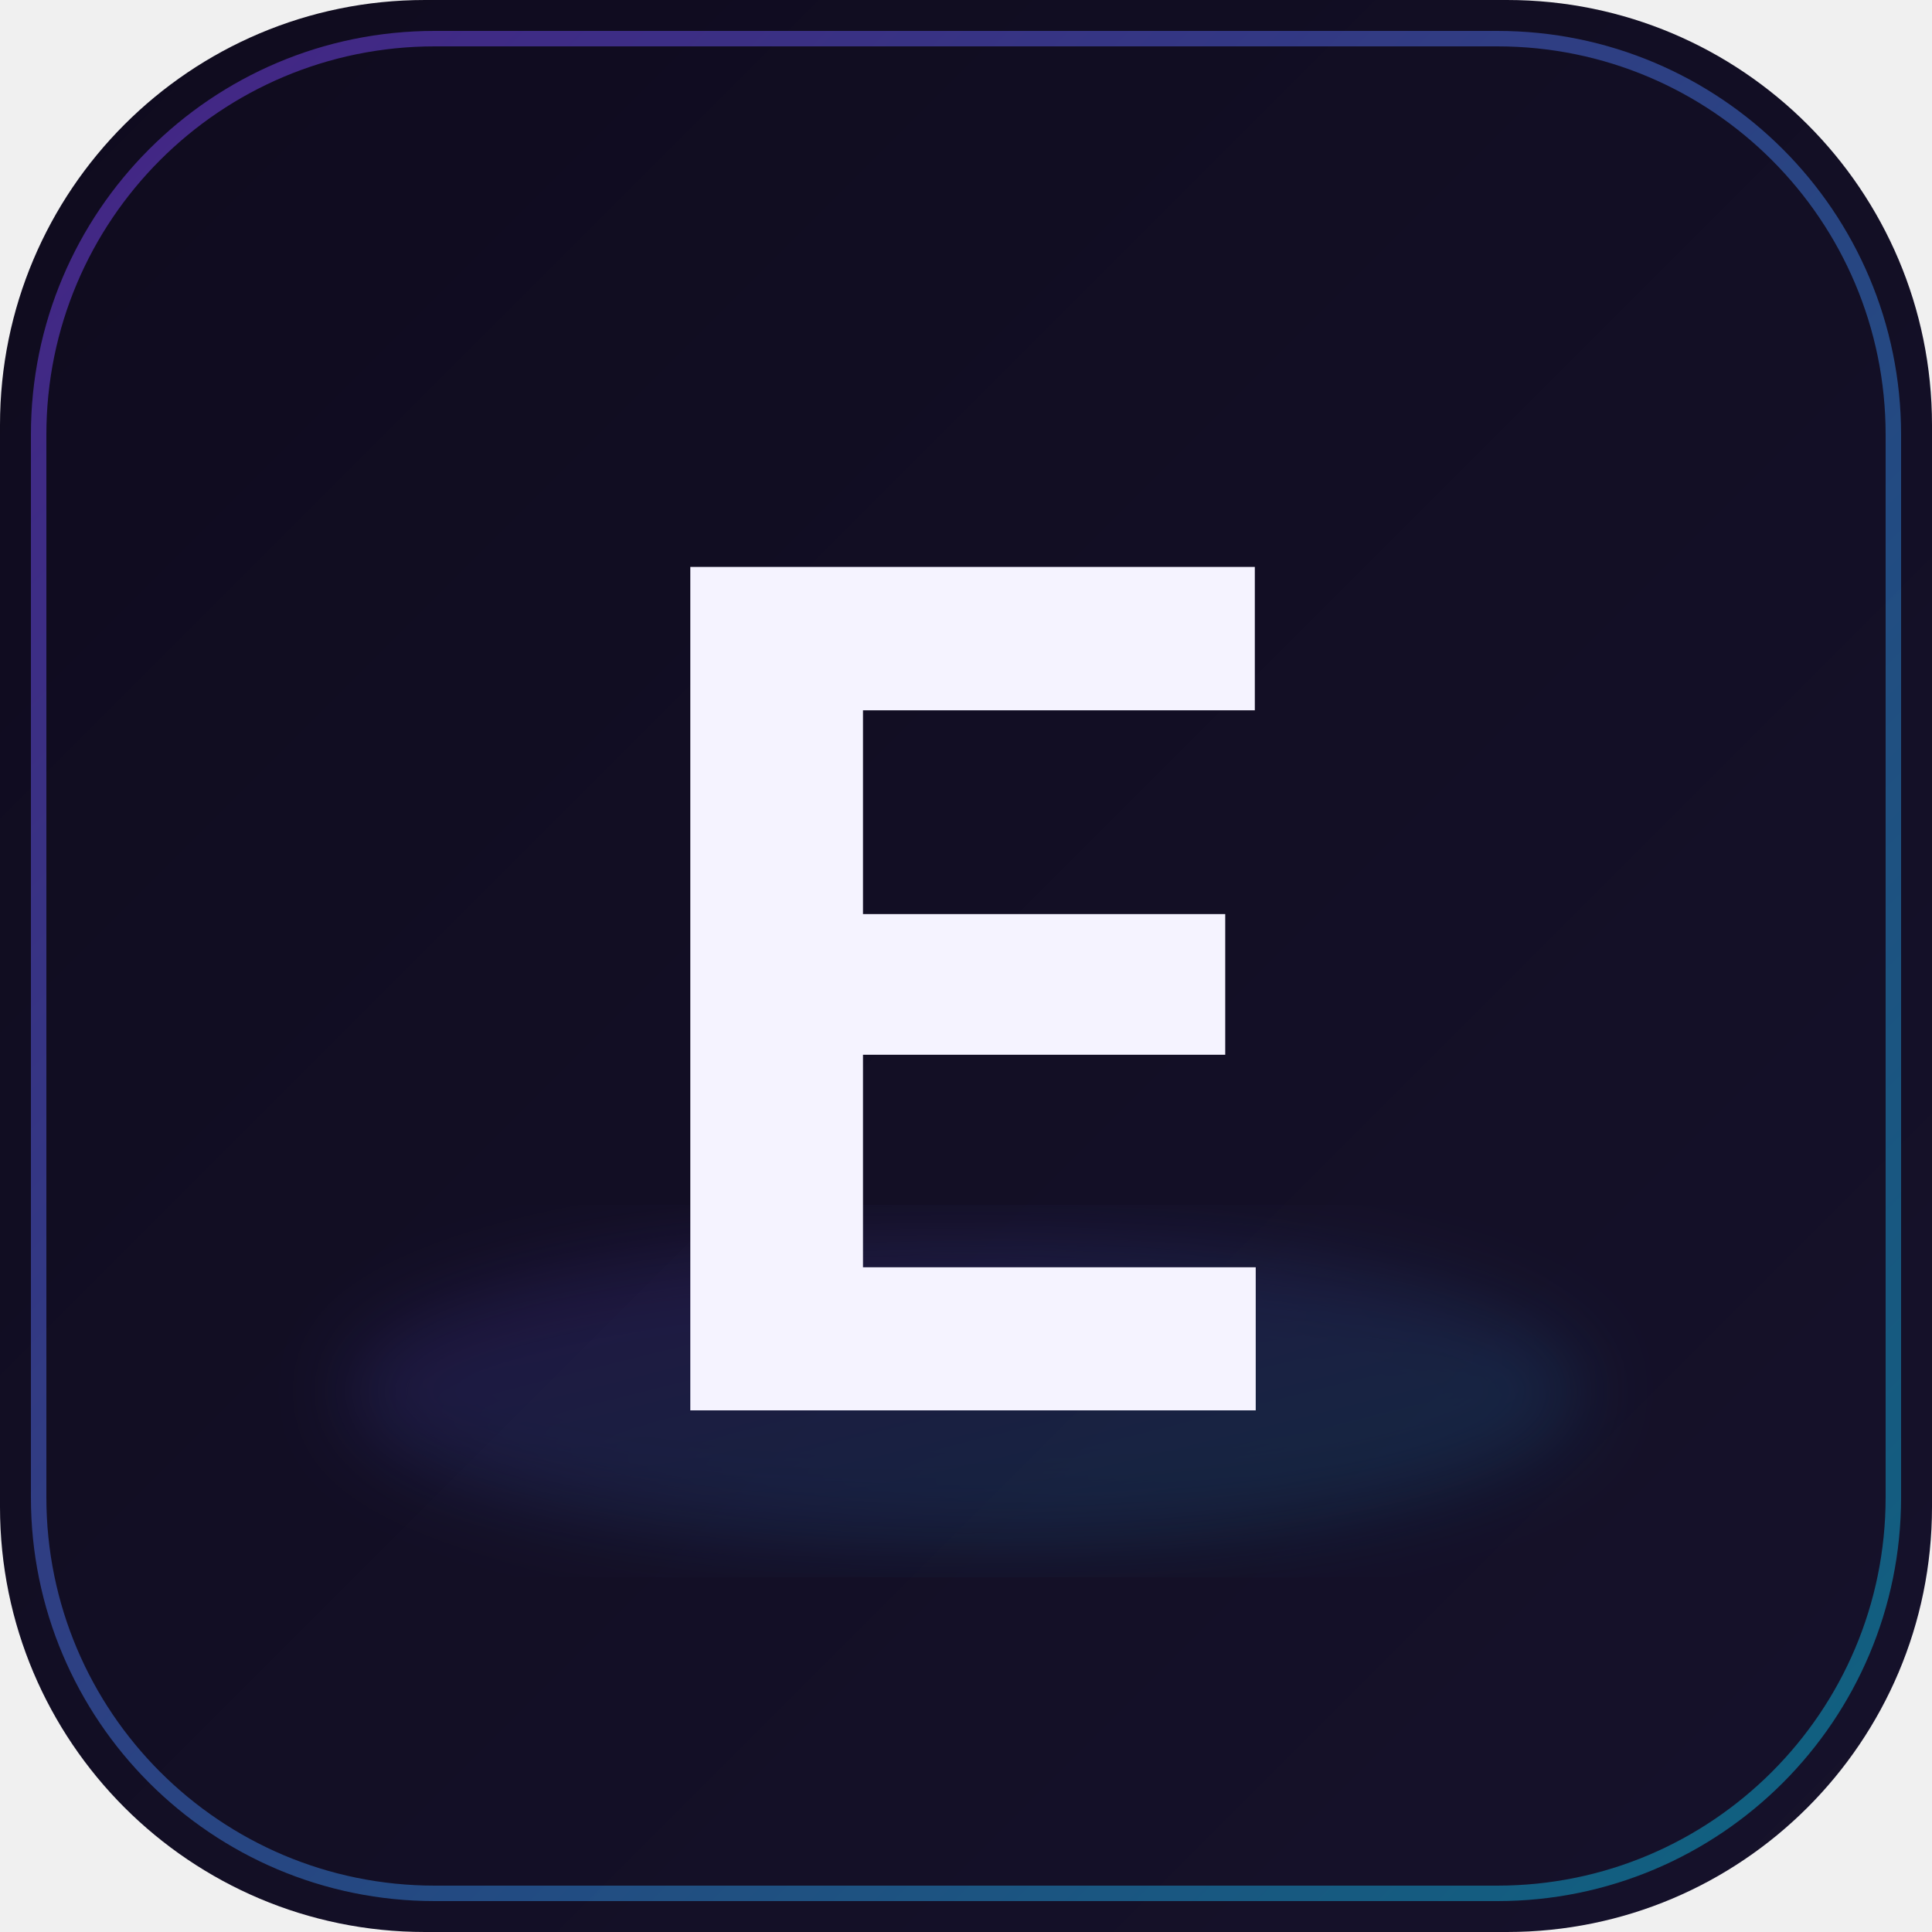
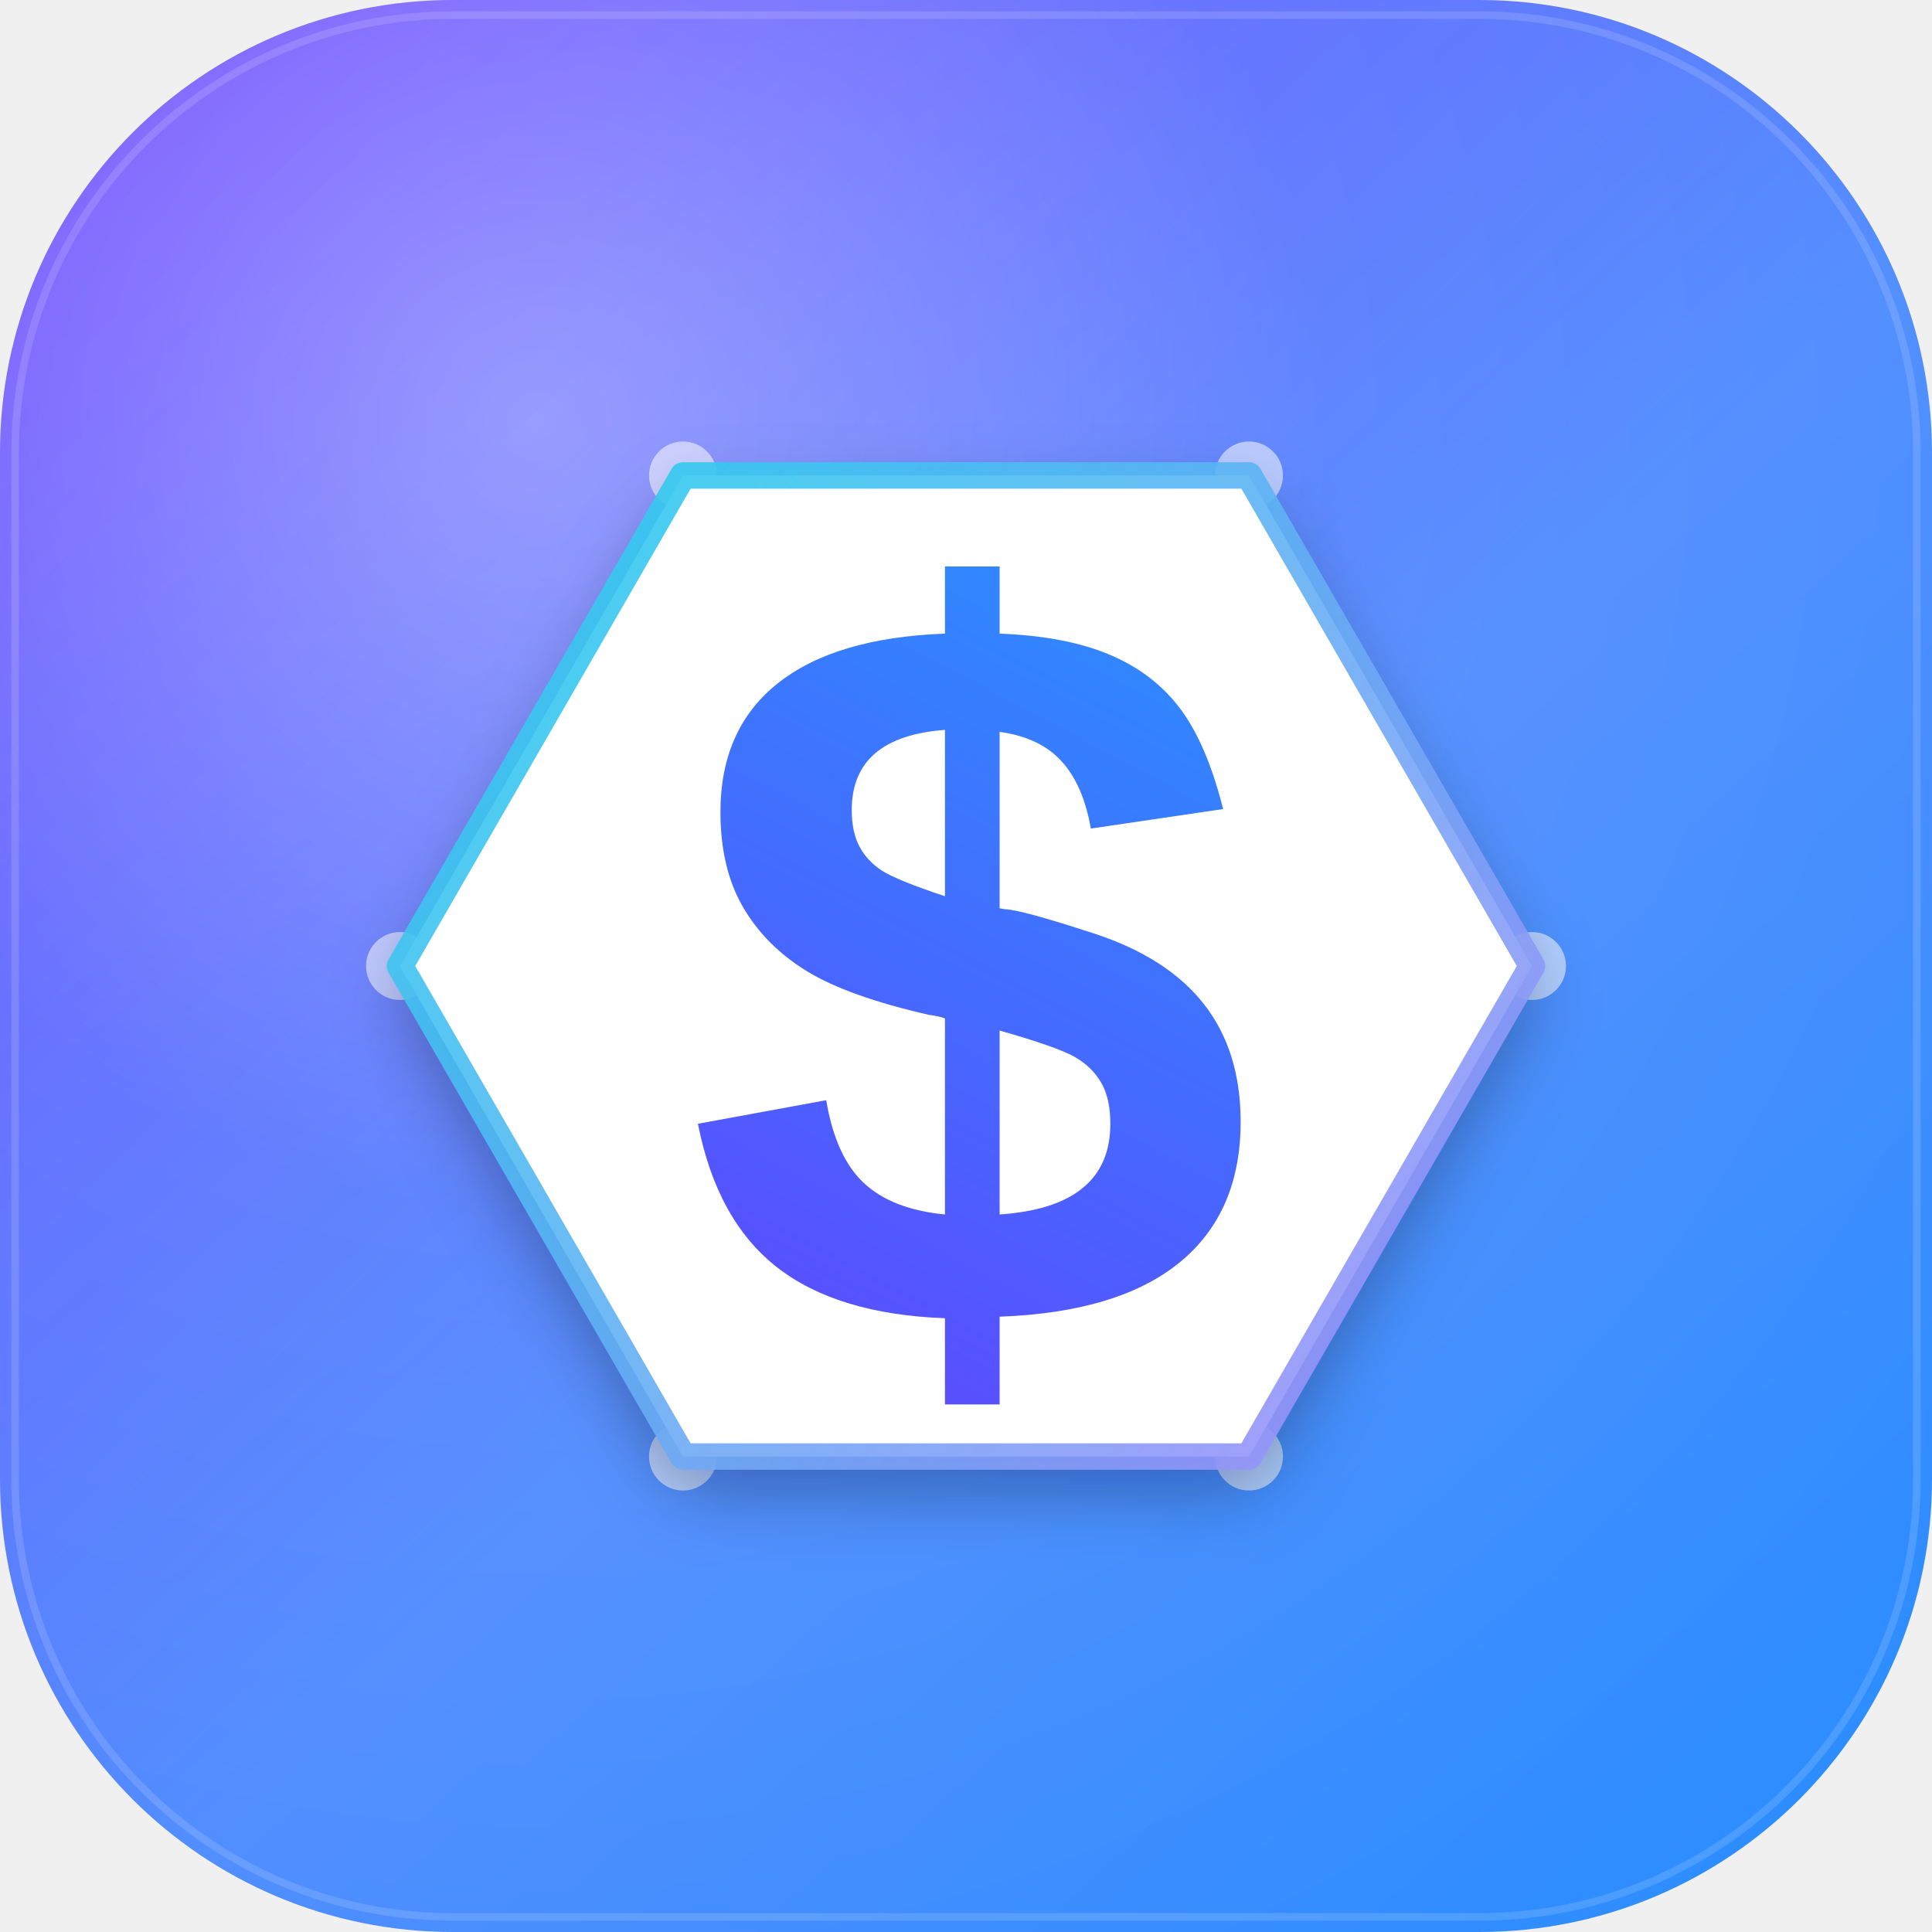
- <svg xmlns="http://www.w3.org/2000/svg" viewBox="0 0 100 100">
+ <svg xmlns="http://www.w3.org/2000/svg" viewBox="0 0 512 512" width="512" height="512" role="img" aria-label="ExecDaat">
  <defs>
-     <linearGradient id="bg" x1="0" y1="0" x2="1" y2="1">
-       <stop offset="0%" stop-color="#0f0b1e" />
-       <stop offset="100%" stop-color="#16122b" />
+     <linearGradient id="daBg" gradientUnits="userSpaceOnUse" x1="40" y1="20" x2="472" y2="492">
+       <stop offset="0" stop-color="#6C4CFF" />
+       <stop offset="0.55" stop-color="#4F8CFF" />
+       <stop offset="1" stop-color="#2C8DFF" />
    </linearGradient>
-     <linearGradient id="accent" x1="0" y1="0" x2="1" y2="1">
-       <stop offset="0%" stop-color="#7c3aed" />
-       <stop offset="100%" stop-color="#06b6d4" />
+     <radialGradient id="daGloss" cx="0.28" cy="0.22" r="0.9">
+       <stop offset="0" stop-color="#FFFFFF" stop-opacity="0.35" />
+       <stop offset="0.45" stop-color="#FFFFFF" stop-opacity="0.06" />
+       <stop offset="1" stop-color="#FFFFFF" stop-opacity="0" />
+     </radialGradient>
+     <linearGradient id="daEdge" gradientUnits="userSpaceOnUse" x1="106" y1="126" x2="406" y2="386">
+       <stop offset="0" stop-color="#22D3EE" />
+       <stop offset="1" stop-color="#A78BFA" />
    </linearGradient>
-     <filter id="soft">
-       <feGaussianBlur stdDeviation="2" />
+     <linearGradient id="daSym" gradientUnits="userSpaceOnUse" x1="200" y1="360" x2="312" y2="150">
+       <stop offset="0" stop-color="#5B4BFF" />
+       <stop offset="1" stop-color="#2C8DFF" />
+     </linearGradient>
+     <filter id="daShadow" x="-20%" y="-20%" width="140%" height="140%">
+       <feDropShadow dx="0" dy="8" stdDeviation="10" flood-color="#0A1024" flood-opacity="0.35" />
    </filter>
  </defs>
-   <rect width="100" height="100" rx="22" fill="url(#bg)" />
-   <rect x="2" y="2" width="96" height="96" rx="20.5" fill="none" stroke="url(#accent)" stroke-width="0.8" opacity="0.5" />
-   <ellipse cx="50" cy="72" rx="32" ry="8" fill="url(#accent)" opacity="0.15" filter="url(#soft)" />
-   <text y="73" x="50" text-anchor="middle" font-size="60" font-family="system-ui,-apple-system,sans-serif" font-weight="700" fill="#f5f3ff" letter-spacing="-1">E</text>
+   <rect x="0" y="0" width="512" height="512" rx="120" fill="url(#daBg)" />
+   <rect x="0" y="0" width="512" height="512" rx="120" fill="url(#daGloss)" />
+   <rect x="4" y="4" width="504" height="504" rx="116" fill="none" stroke="#FFFFFF" stroke-opacity="0.14" stroke-width="2" />
+   <g fill="#FFFFFF" opacity="0.55">
+     <circle cx="181" cy="126" r="9" />
+     <circle cx="331" cy="126" r="9" />
+     <circle cx="406" cy="256" r="9" />
+     <circle cx="331" cy="386" r="9" />
+     <circle cx="181" cy="386" r="9" />
+     <circle cx="106" cy="256" r="9" />
+   </g>
+   <path d="M181 126 L331 126 L406 256 L331 386 L181 386 L106 256 Z" fill="#FFFFFF" filter="url(#daShadow)" />
+   <path d="M181 126 L331 126 L406 256 L331 386 L181 386 L106 256 Z" fill="none" stroke="url(#daEdge)" stroke-width="7" stroke-linejoin="round" opacity="0.9" />
+   <text x="257" y="352" text-anchor="middle" font-family="Arial, Helvetica, sans-serif" font-weight="800" font-size="272" fill="url(#daSym)">$</text>
</svg>
